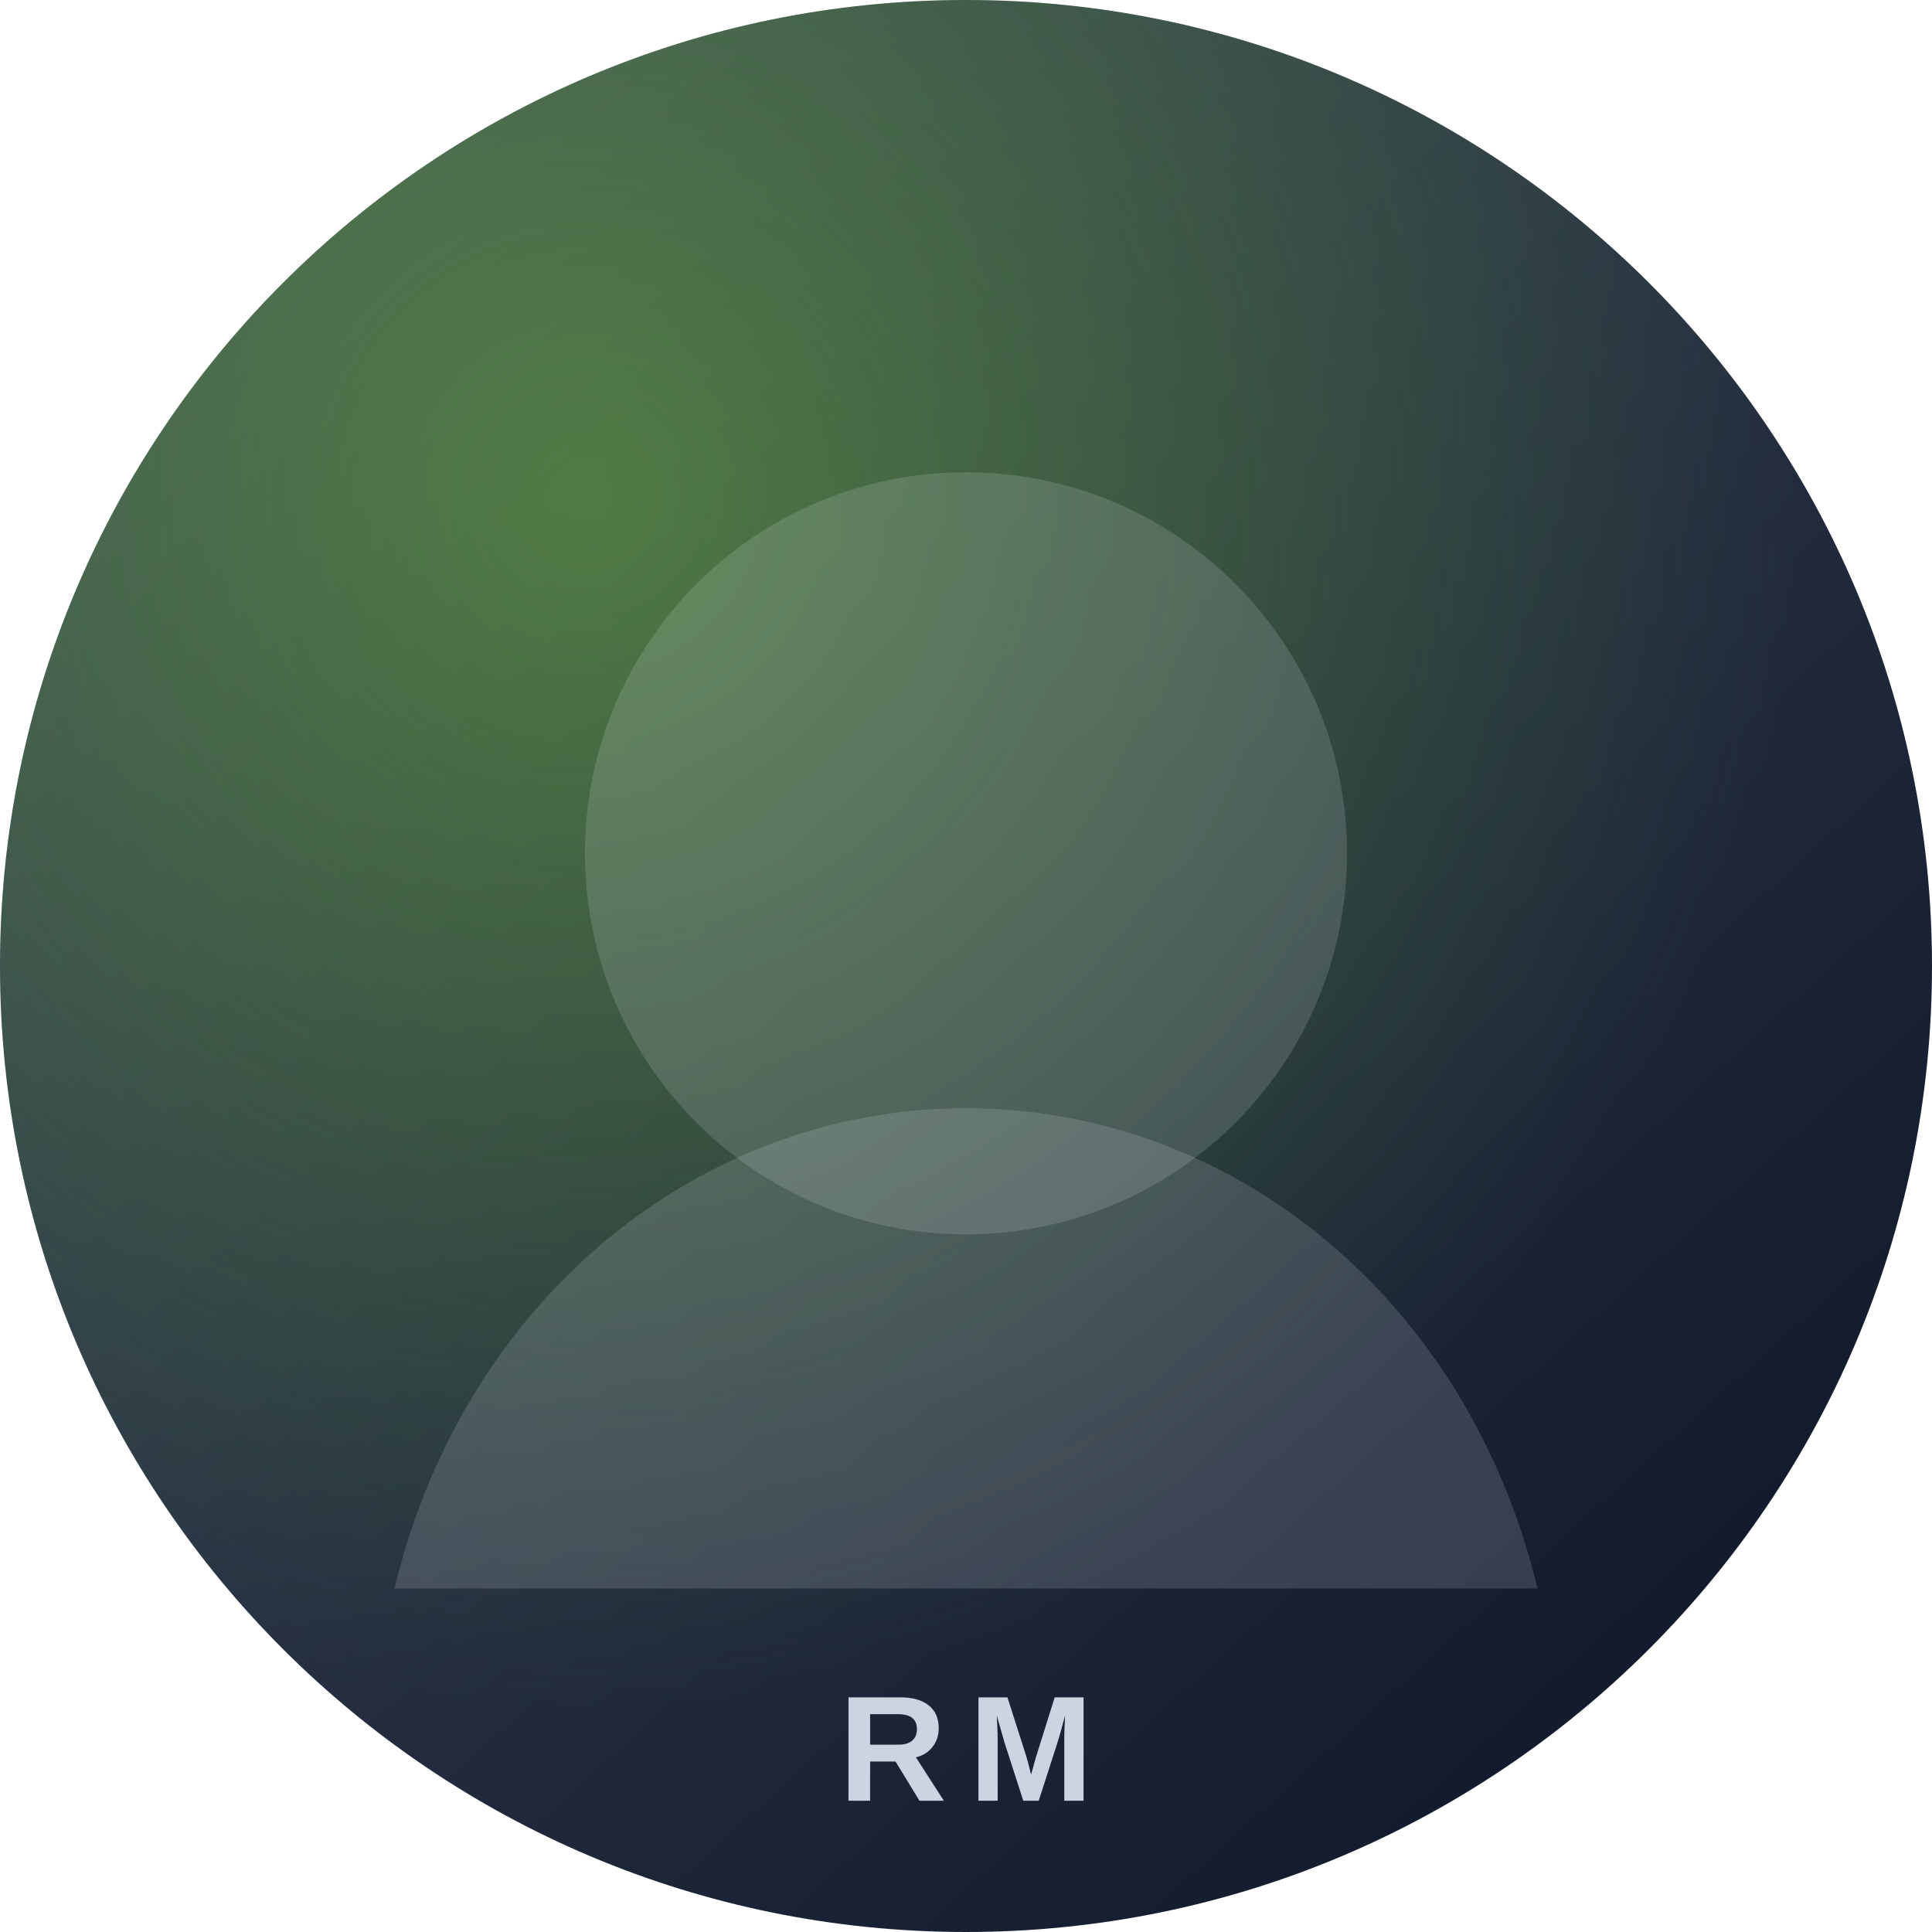
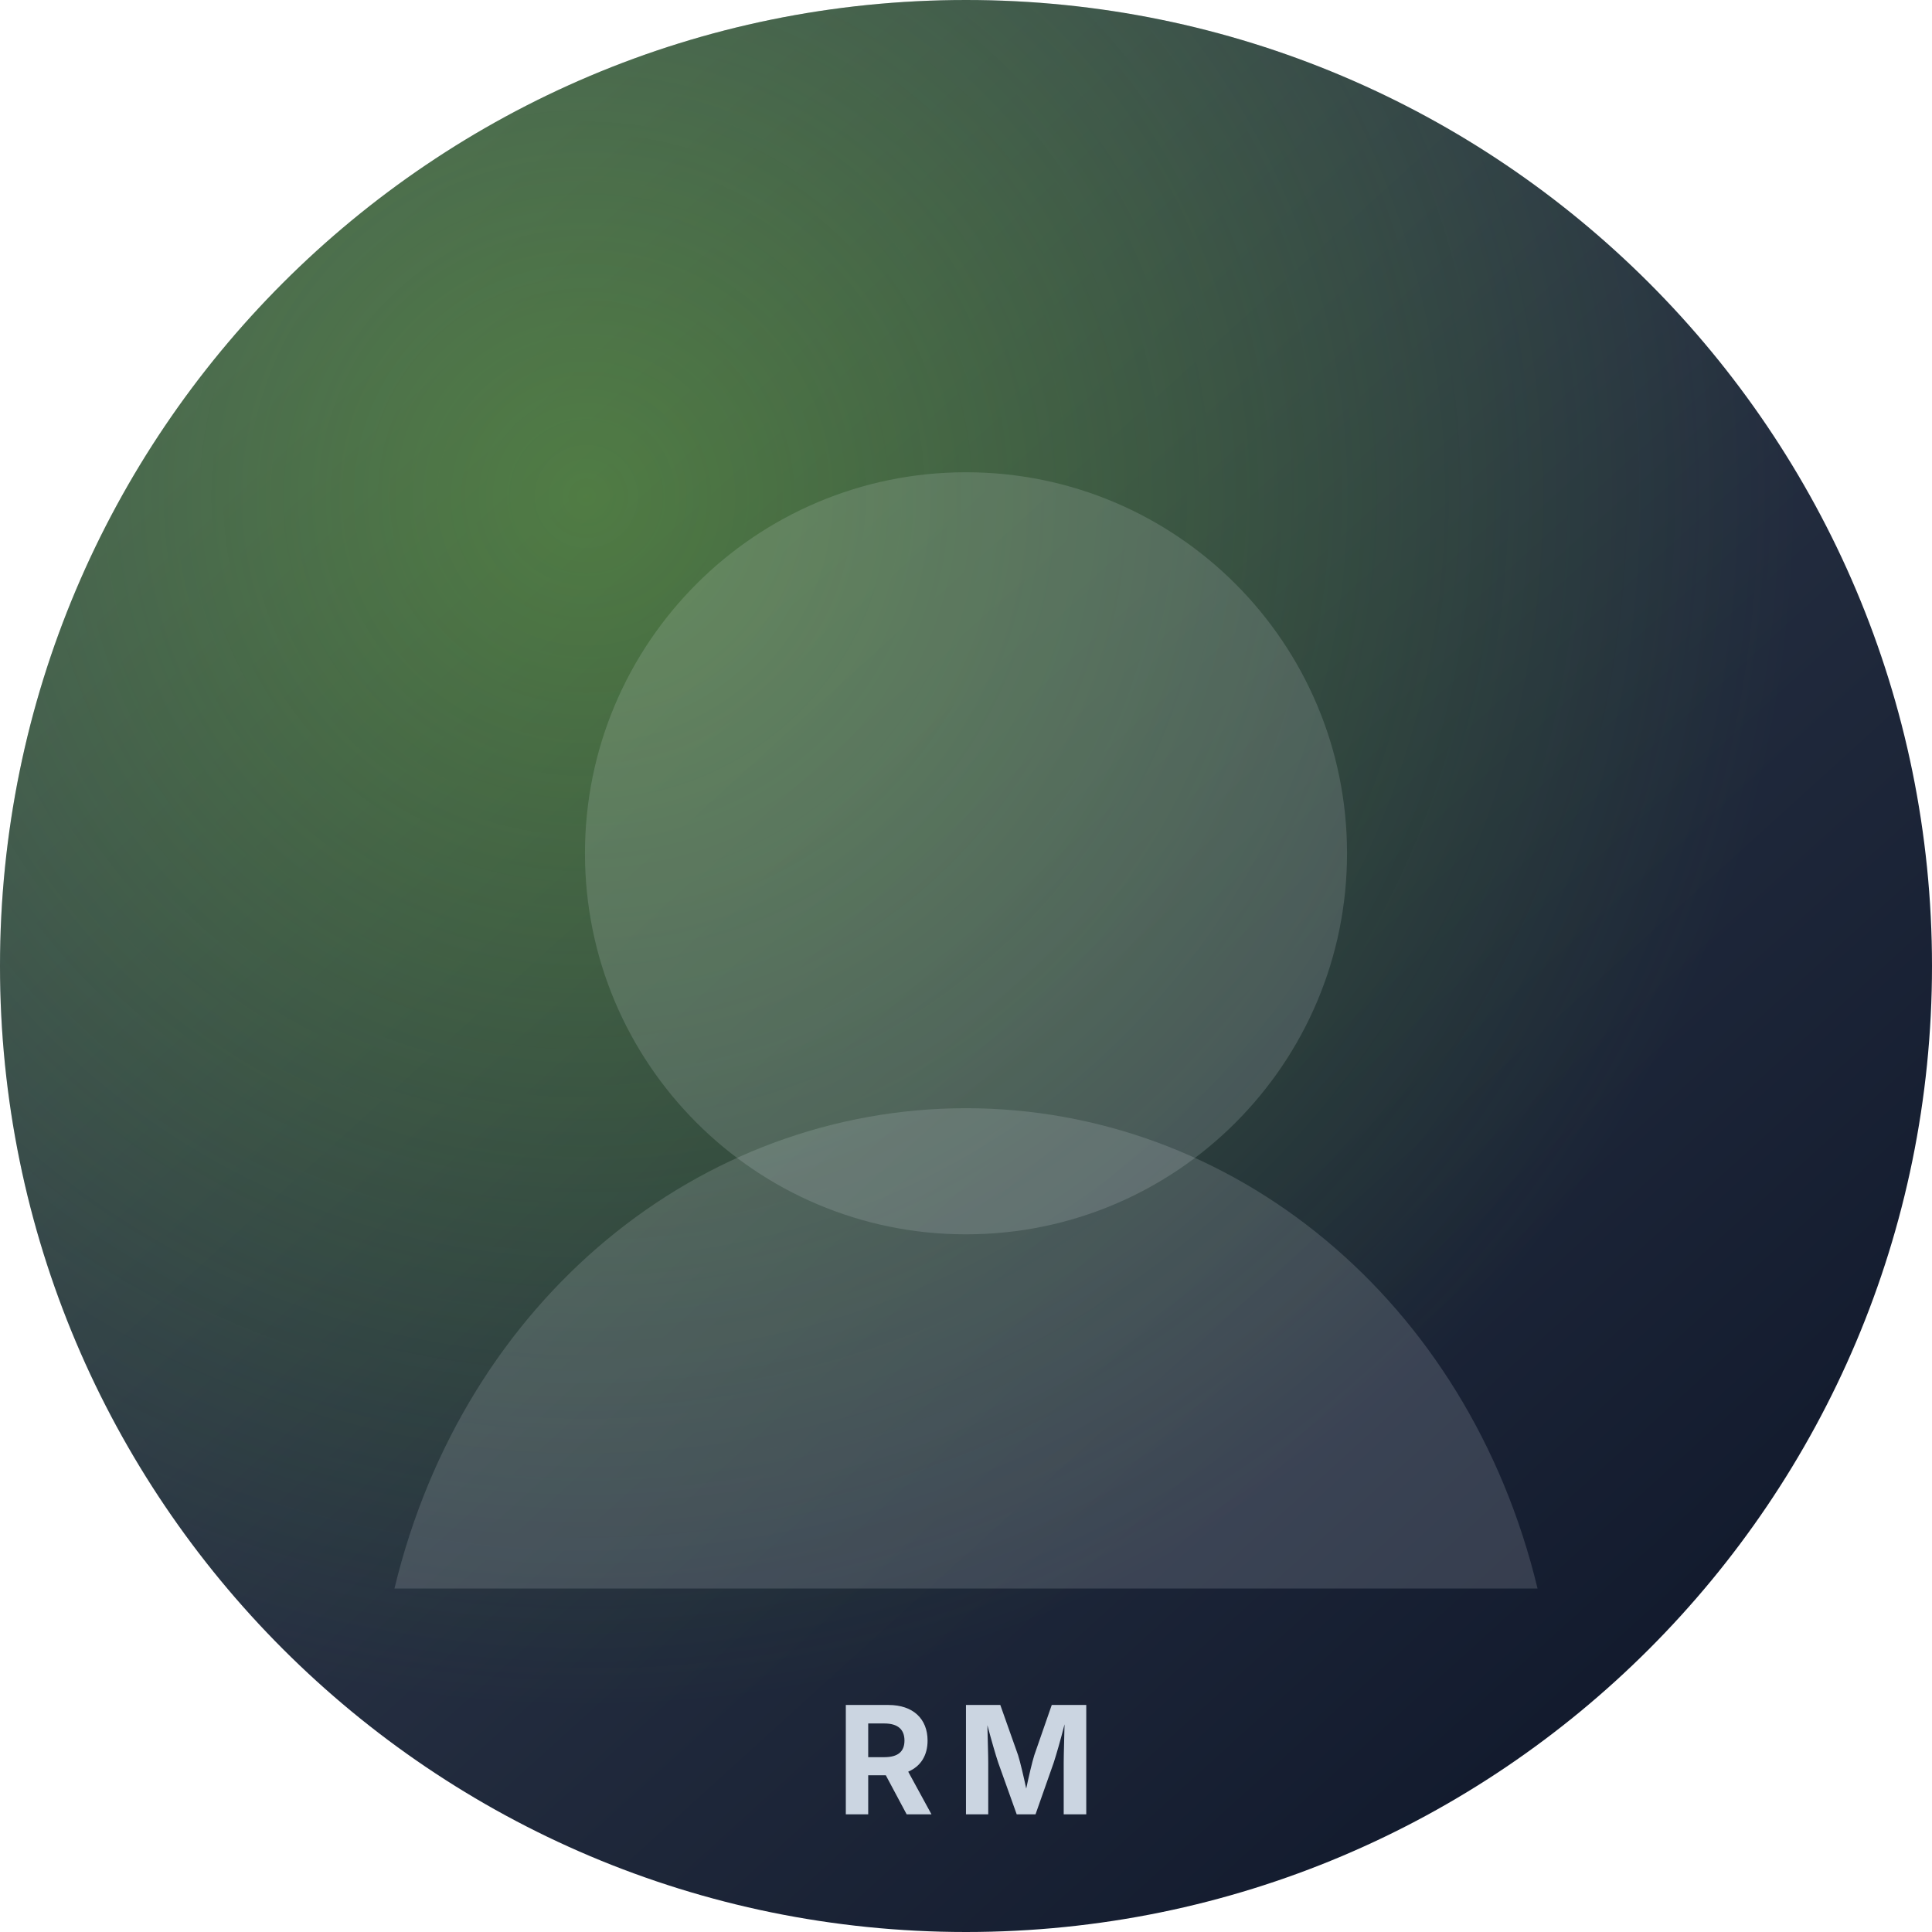
<svg xmlns="http://www.w3.org/2000/svg" width="720" height="720" viewBox="0 0 720 720" fill="none">
  <defs>
    <linearGradient id="bg" x1="104" y1="90" x2="640" y2="680" gradientUnits="userSpaceOnUse">
      <stop stop-color="#3B4658" />
      <stop offset="1" stop-color="#0F172A" />
    </linearGradient>
    <radialGradient id="halo" cx="0" cy="0" r="1" gradientUnits="userSpaceOnUse" gradientTransform="translate(220 184) rotate(44.5) scale(452 452)">
      <stop stop-color="#7CDA33" stop-opacity="0.4" />
      <stop offset="1" stop-color="#7CDA33" stop-opacity="0" />
    </radialGradient>
  </defs>
  <rect width="720" height="720" rx="360" fill="url(#bg)" />
  <rect width="720" height="720" rx="360" fill="url(#halo)" />
  <circle cx="360" cy="318" r="142" fill="#E2E8F0" fill-opacity="0.16" />
  <path d="M147 592c26-108 114-179 213-179s187 71 213 179" fill="#E2E8F0" fill-opacity="0.16" />
-   <text x="50%" y="91%" dominant-baseline="middle" text-anchor="middle" fill="#CBD5E1" font-family="Arial, Helvetica, sans-serif" font-size="56" font-weight="700" letter-spacing="8">
+   <text x="50%" y="91%" dominant-baseline="middle" text-anchor="middle" fill="#CBD5E1" font-family="Inter, sans-serif" font-size="56" font-weight="700" letter-spacing="8">
    RM
  </text>
</svg>
